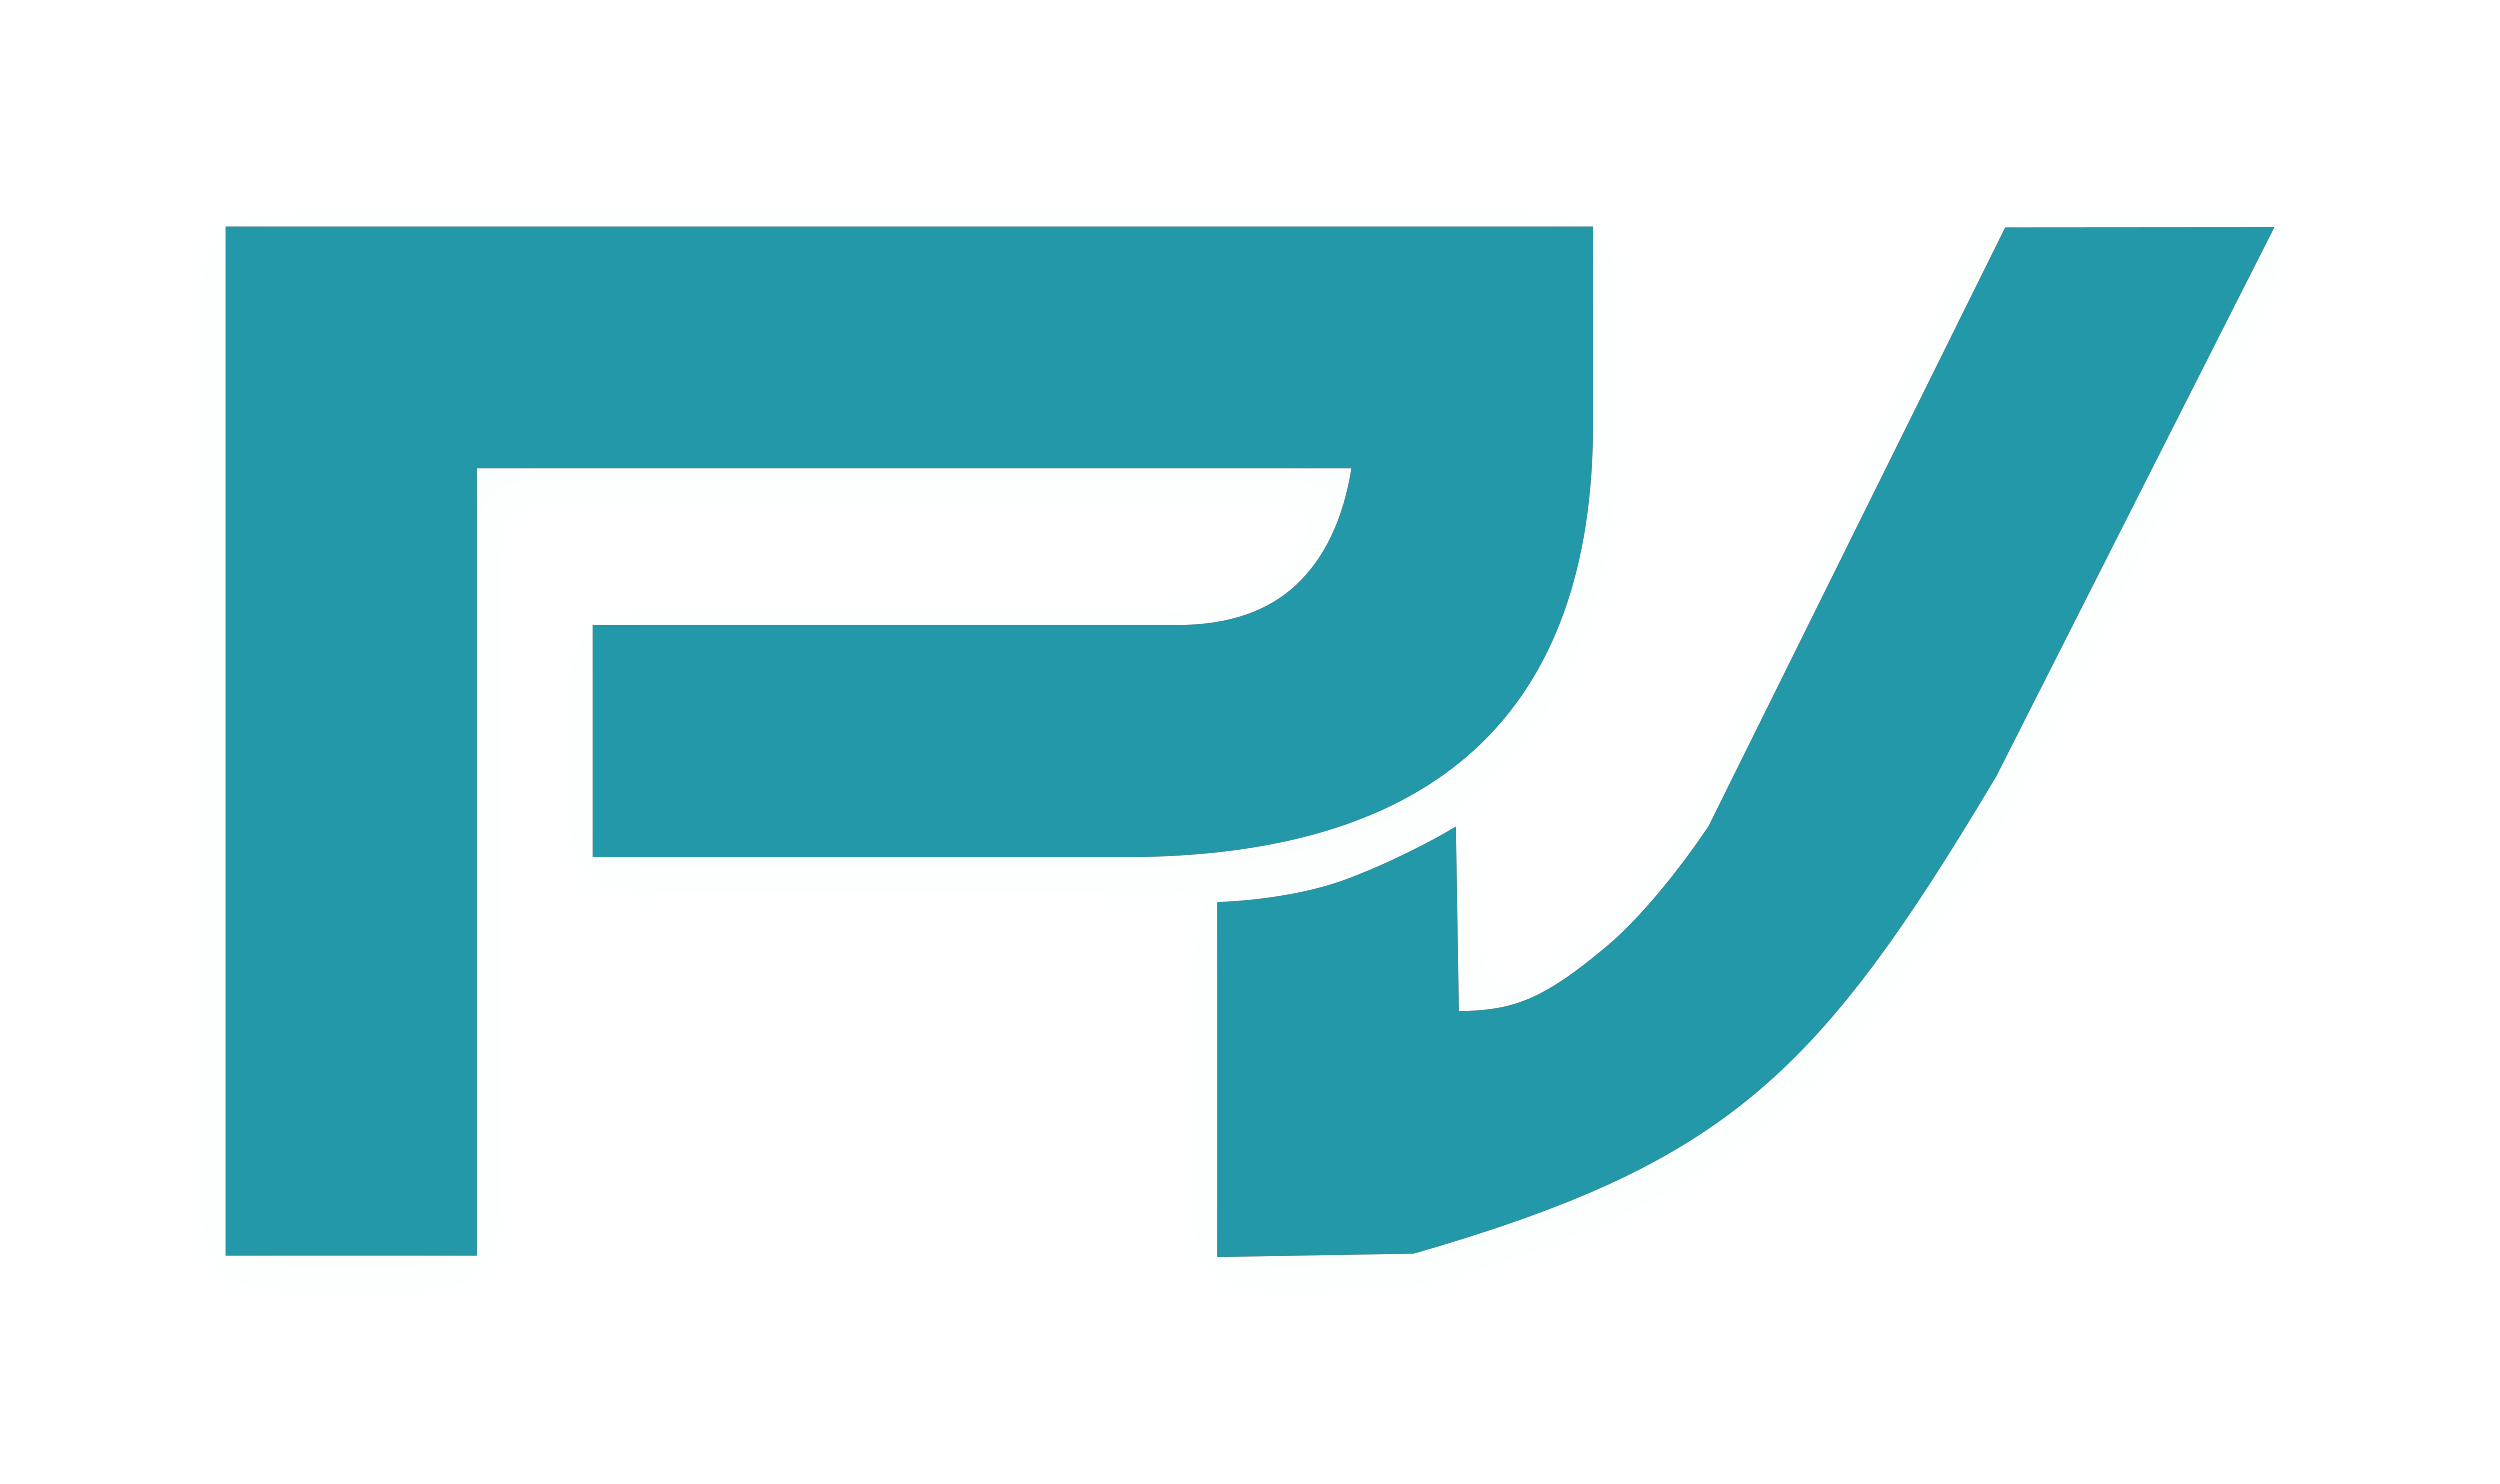
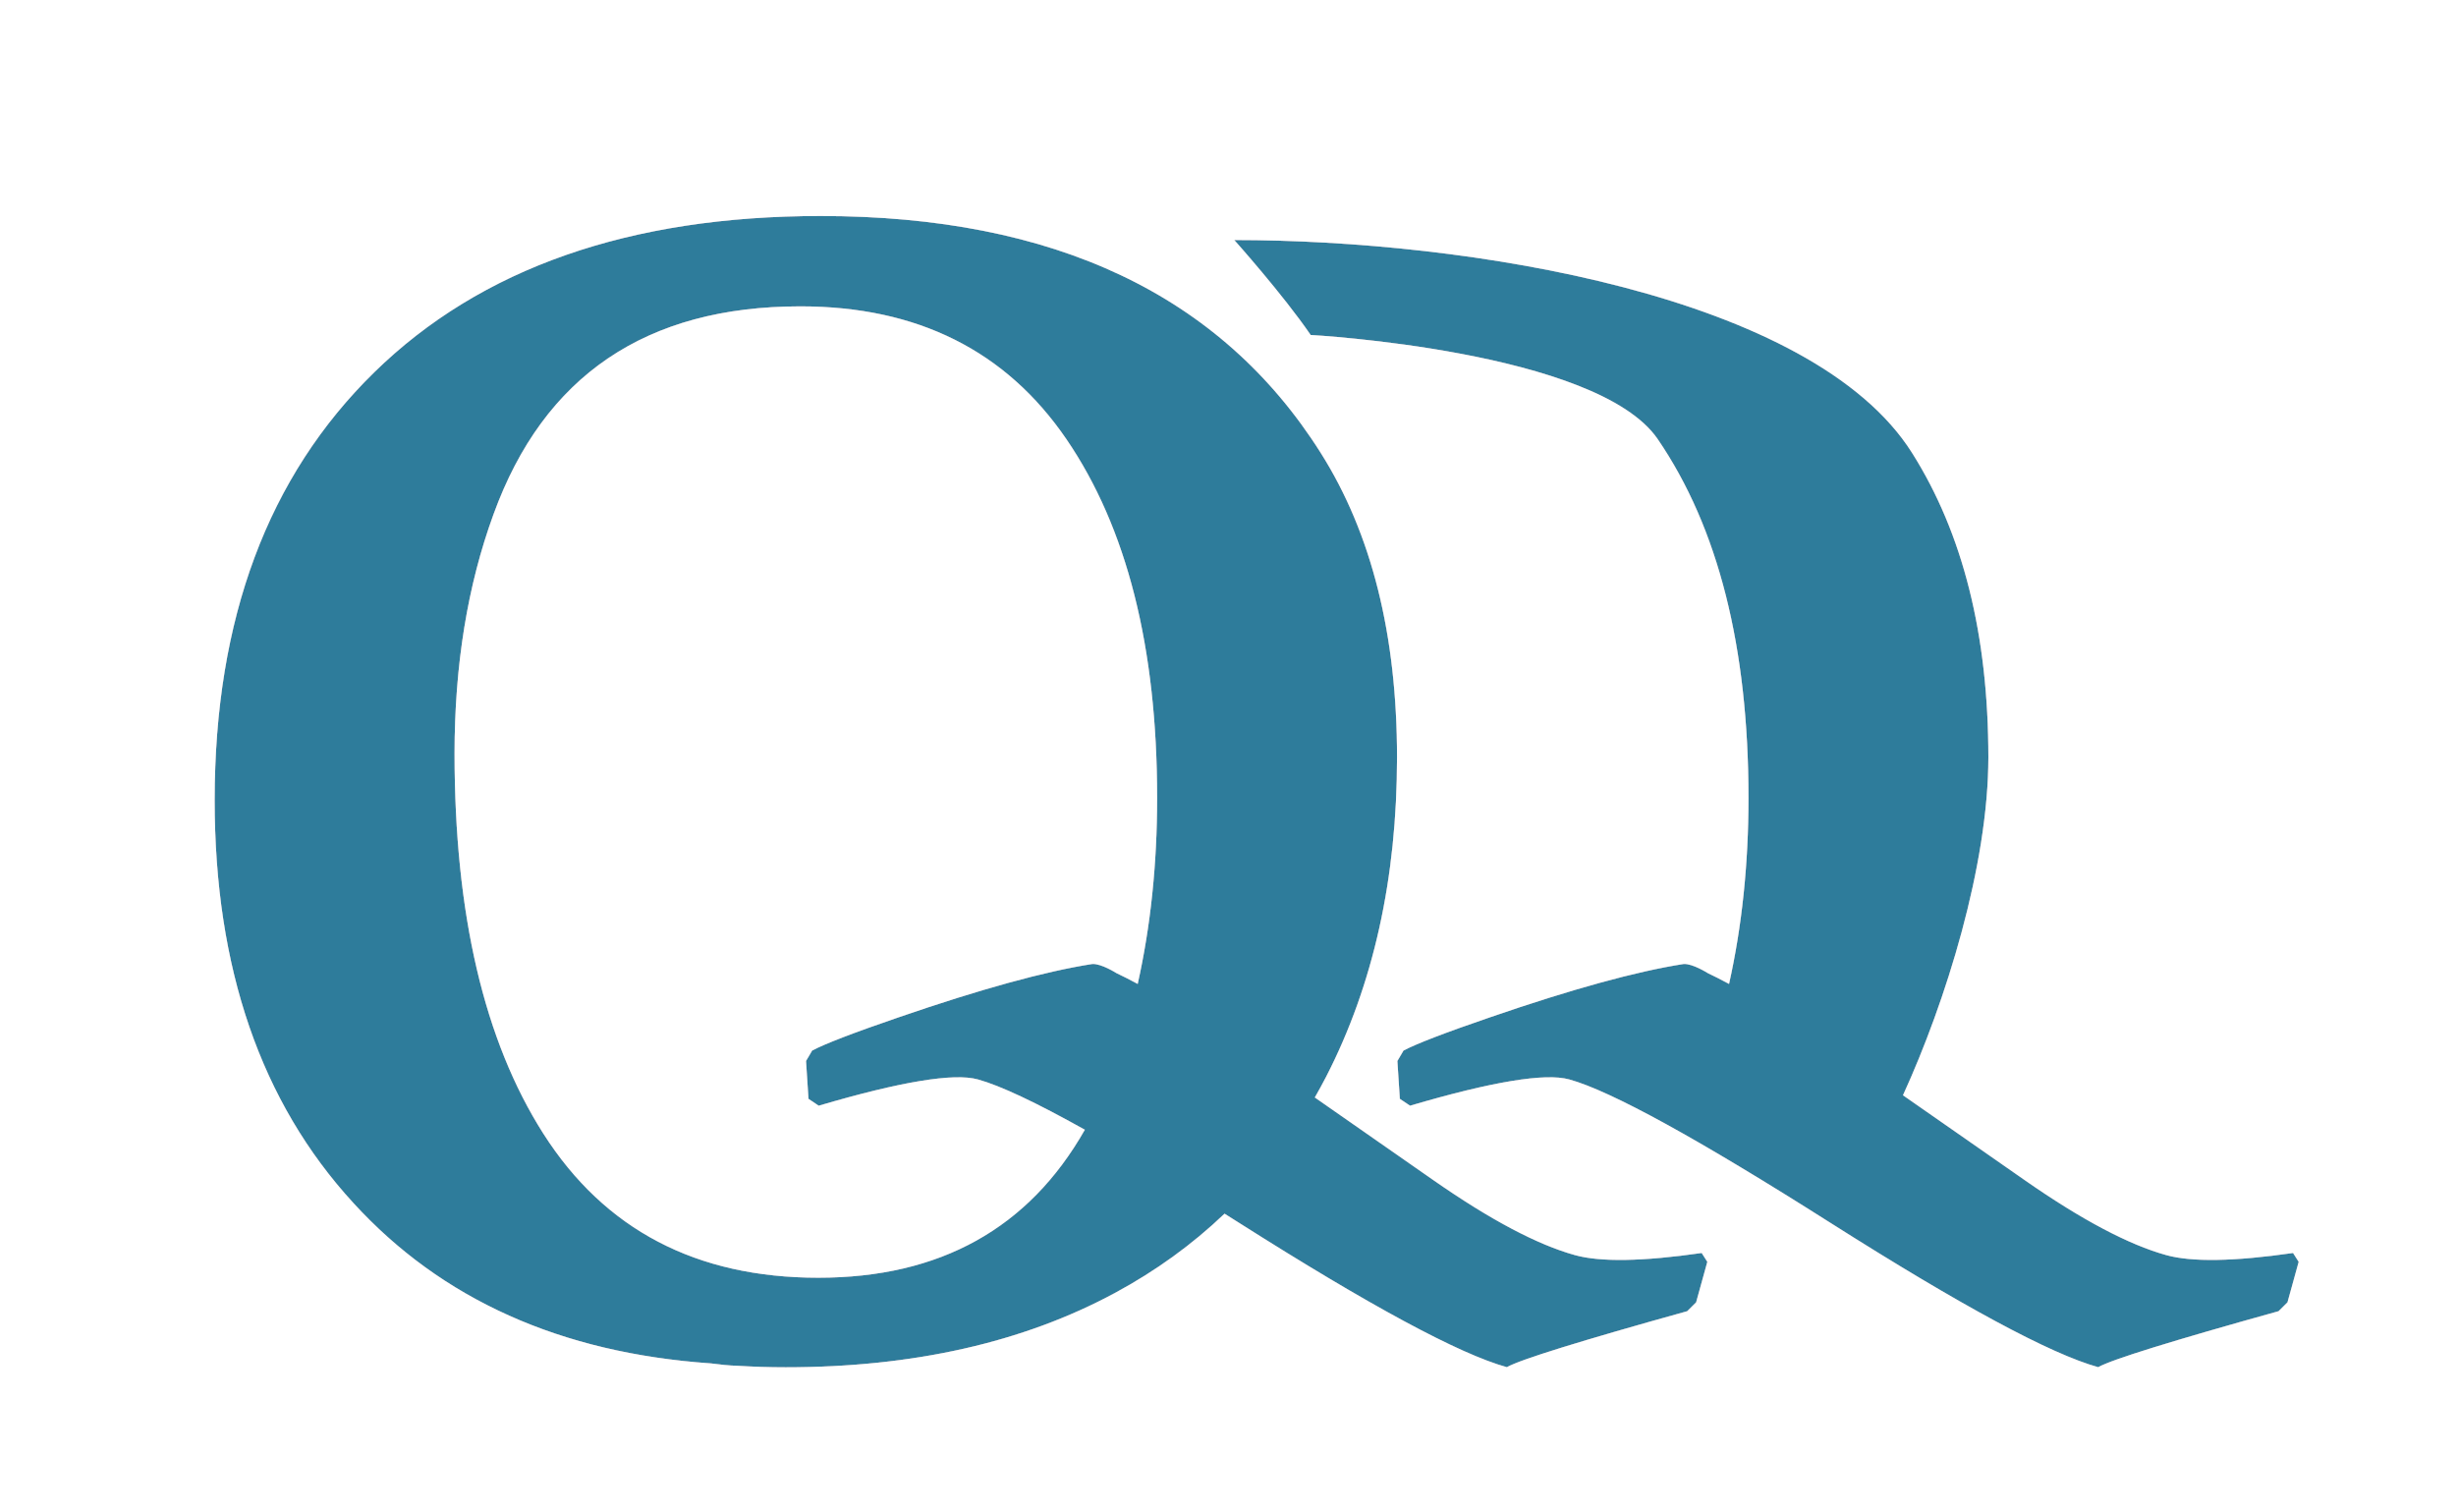
- <svg xmlns="http://www.w3.org/2000/svg" preserveAspectRatio="xMidYMid" width="674" height="400" viewBox="0 0 674 400">
+ <svg xmlns="http://www.w3.org/2000/svg" preserveAspectRatio="xMidYMid" width="515" height="317" viewBox="0 0 515 317">
  <defs>
    <style>

      .cls-2 {
-         fill: #000000;
-         filter: url(#filter-chain-1);
+         fill: #2d7b9b;
+         filter: url(#outer-glow-1);
      }
    </style>
-     <filter id="filter-chain-1" filterUnits="userSpaceOnUse">
-       <feOffset in="SourceAlpha" dx="0" dy="3" />
-       <feGaussianBlur result="dropShadow" stdDeviation="7.681" />
-       <feFlood flood-color="#f7fefc" flood-opacity="1" />
-       <feComposite operator="in" in2="dropShadow" />
-       <feComposite in="SourceGraphic" result="dropShadow" />
-       <feFlood flood-color="#2398a8" flood-opacity="1" />
-       <feComposite operator="in" in2="SourceGraphic" />
-       <feBlend mode="normal" in2="dropShadow" result="colorOverlay" />
+     <filter id="outer-glow-1" filterUnits="userSpaceOnUse">
+       <feGaussianBlur stdDeviation="14.333" in="SourceAlpha" />
+       <feComposite />
+       <feComposite />
+       <feComposite result="outerGlowBlur" />
+       <feFlood flood-color="#ffffff" flood-opacity="0.79" />
+       <feComposite operator="in" in2="outerGlowBlur" />
+       <feComposite in="SourceGraphic" result="outerGlow" />
    </filter>
  </defs>
-   <path d="M538.151,209.360 C490.312,289.524 465.989,313.476 381.163,337.955 C381.163,337.955 328.187,338.880 328.187,338.880 C328.187,338.880 328.187,243.213 328.187,243.213 C328.187,243.213 347.788,242.853 363.484,236.859 C380.307,230.436 392.484,222.859 392.484,222.859 C392.484,222.859 393.303,272.627 393.303,272.627 C407.965,272.425 415.955,269.665 433.484,254.859 C441.645,247.972 451.922,235.742 460.610,222.799 C460.610,222.799 540.610,61.344 540.610,61.344 C540.610,61.344 613.151,61.252 613.151,61.252 C613.151,61.252 538.151,209.360 538.151,209.360 ZM302.921,231.073 C302.921,231.073 159.814,231.073 159.814,231.073 C159.814,231.073 159.814,168.532 159.814,168.532 C159.814,168.532 317.269,168.532 317.269,168.532 C331.002,168.532 341.734,164.916 349.459,157.679 C357.185,150.448 362.151,139.963 364.359,126.225 C364.359,126.225 128.543,126.225 128.543,126.225 C128.543,126.225 128.543,338.495 128.543,338.495 C128.543,338.495 60.852,338.495 60.852,338.495 C60.852,338.495 60.852,61.109 60.852,61.109 C60.852,61.109 429.474,61.109 429.474,61.109 C429.474,61.109 429.474,114.085 429.474,114.085 C429.474,192.077 387.288,231.073 302.921,231.073 Z" id="path-1" class="cls-2" fill-rule="evenodd" />
+   <path d="M479.660,273.076 C479.660,273.076 477.791,274.932 477.791,274.932 C455.393,281.163 442.787,285.077 439.973,286.671 C430.002,283.913 411.273,273.818 383.786,256.386 C356.010,238.761 337.768,228.745 329.058,226.336 C324.021,224.942 312.892,226.779 295.675,231.845 C295.675,231.845 293.532,230.405 293.532,230.405 C293.532,230.405 293.016,222.467 293.016,222.467 C293.016,222.467 294.299,220.280 294.299,220.280 C296.949,218.866 303.017,216.533 312.502,213.283 C329.608,207.394 343.121,203.676 353.039,202.127 C354.935,202.010 358.103,204.036 358.103,204.036 C359.445,204.666 360.944,205.432 362.565,206.304 C365.258,194.253 366.639,181.267 366.639,167.299 C366.639,135.723 360.294,110.652 347.611,92.087 C334.925,73.523 274.834,70.239 274.834,70.239 C269.012,61.730 258.813,50.328 258.813,50.328 C307.811,50.328 380.032,61.845 400.938,94.945 C411.608,111.824 416.944,133.110 416.944,158.806 C416.944,181.448 408.005,210.057 399.041,229.651 C400.189,230.447 401.351,231.256 402.539,232.087 C402.539,232.087 424.701,247.538 424.701,247.538 C436.541,255.783 446.398,260.995 454.268,263.172 C459.621,264.653 468.474,264.502 480.829,262.724 C480.829,262.724 482.011,264.576 482.011,264.576 C482.011,264.576 479.660,273.076 479.660,273.076 ZM292.944,158.806 C292.944,184.178 287.988,206.498 278.081,225.771 C277.318,227.248 276.522,228.691 275.709,230.115 C276.644,230.765 277.578,231.415 278.539,232.087 C278.539,232.087 300.701,247.538 300.701,247.538 C312.541,255.783 322.398,260.995 330.268,263.172 C335.621,264.653 344.474,264.502 356.829,262.724 C356.829,262.724 358.011,264.576 358.011,264.576 C358.011,264.576 355.660,273.076 355.660,273.076 C355.660,273.076 353.791,274.932 353.791,274.932 C331.393,281.163 318.787,285.077 315.973,286.671 C306.002,283.913 287.273,273.818 259.786,256.386 C258.761,255.736 257.777,255.118 256.778,254.488 C250.011,260.948 242.361,266.486 233.819,271.094 C214.546,281.491 191.517,286.692 164.731,286.692 C161.355,286.692 157.925,286.583 154.441,286.366 C153.114,286.352 150.883,286.120 149.052,285.876 C117.583,283.696 92.594,272.483 74.084,252.230 C54.701,231.107 45.011,202.961 45.011,167.789 C45.011,129.790 56.171,99.873 78.494,78.040 C100.814,56.211 132.009,45.293 172.081,45.293 C221.079,45.293 256.032,61.845 276.938,94.945 C287.608,111.824 292.944,133.110 292.944,158.806 ZM223.611,92.087 C210.925,73.523 192.334,64.239 167.834,64.239 C135.495,64.239 114.043,78.775 103.483,107.848 C98.037,122.767 95.317,139.480 95.317,157.990 C95.317,191.635 101.523,218.204 113.936,237.694 C126.783,257.839 146.002,267.910 171.591,267.910 C197.102,267.910 215.726,257.562 227.477,236.883 C217.243,231.164 209.753,227.634 205.058,226.336 C200.021,224.942 188.892,226.779 171.675,231.845 C171.675,231.845 169.532,230.405 169.532,230.405 C169.532,230.405 169.016,222.467 169.016,222.467 C169.016,222.467 170.299,220.280 170.299,220.280 C172.949,218.866 179.017,216.533 188.502,213.283 C205.608,207.394 219.121,203.676 229.039,202.127 C230.935,202.010 234.103,204.036 234.103,204.036 C235.445,204.666 236.944,205.432 238.565,206.304 C241.258,194.253 242.639,181.267 242.639,167.299 C242.639,135.723 236.294,110.652 223.611,92.087 Z" id="path-1" class="cls-2" fill-rule="evenodd" />
</svg>
